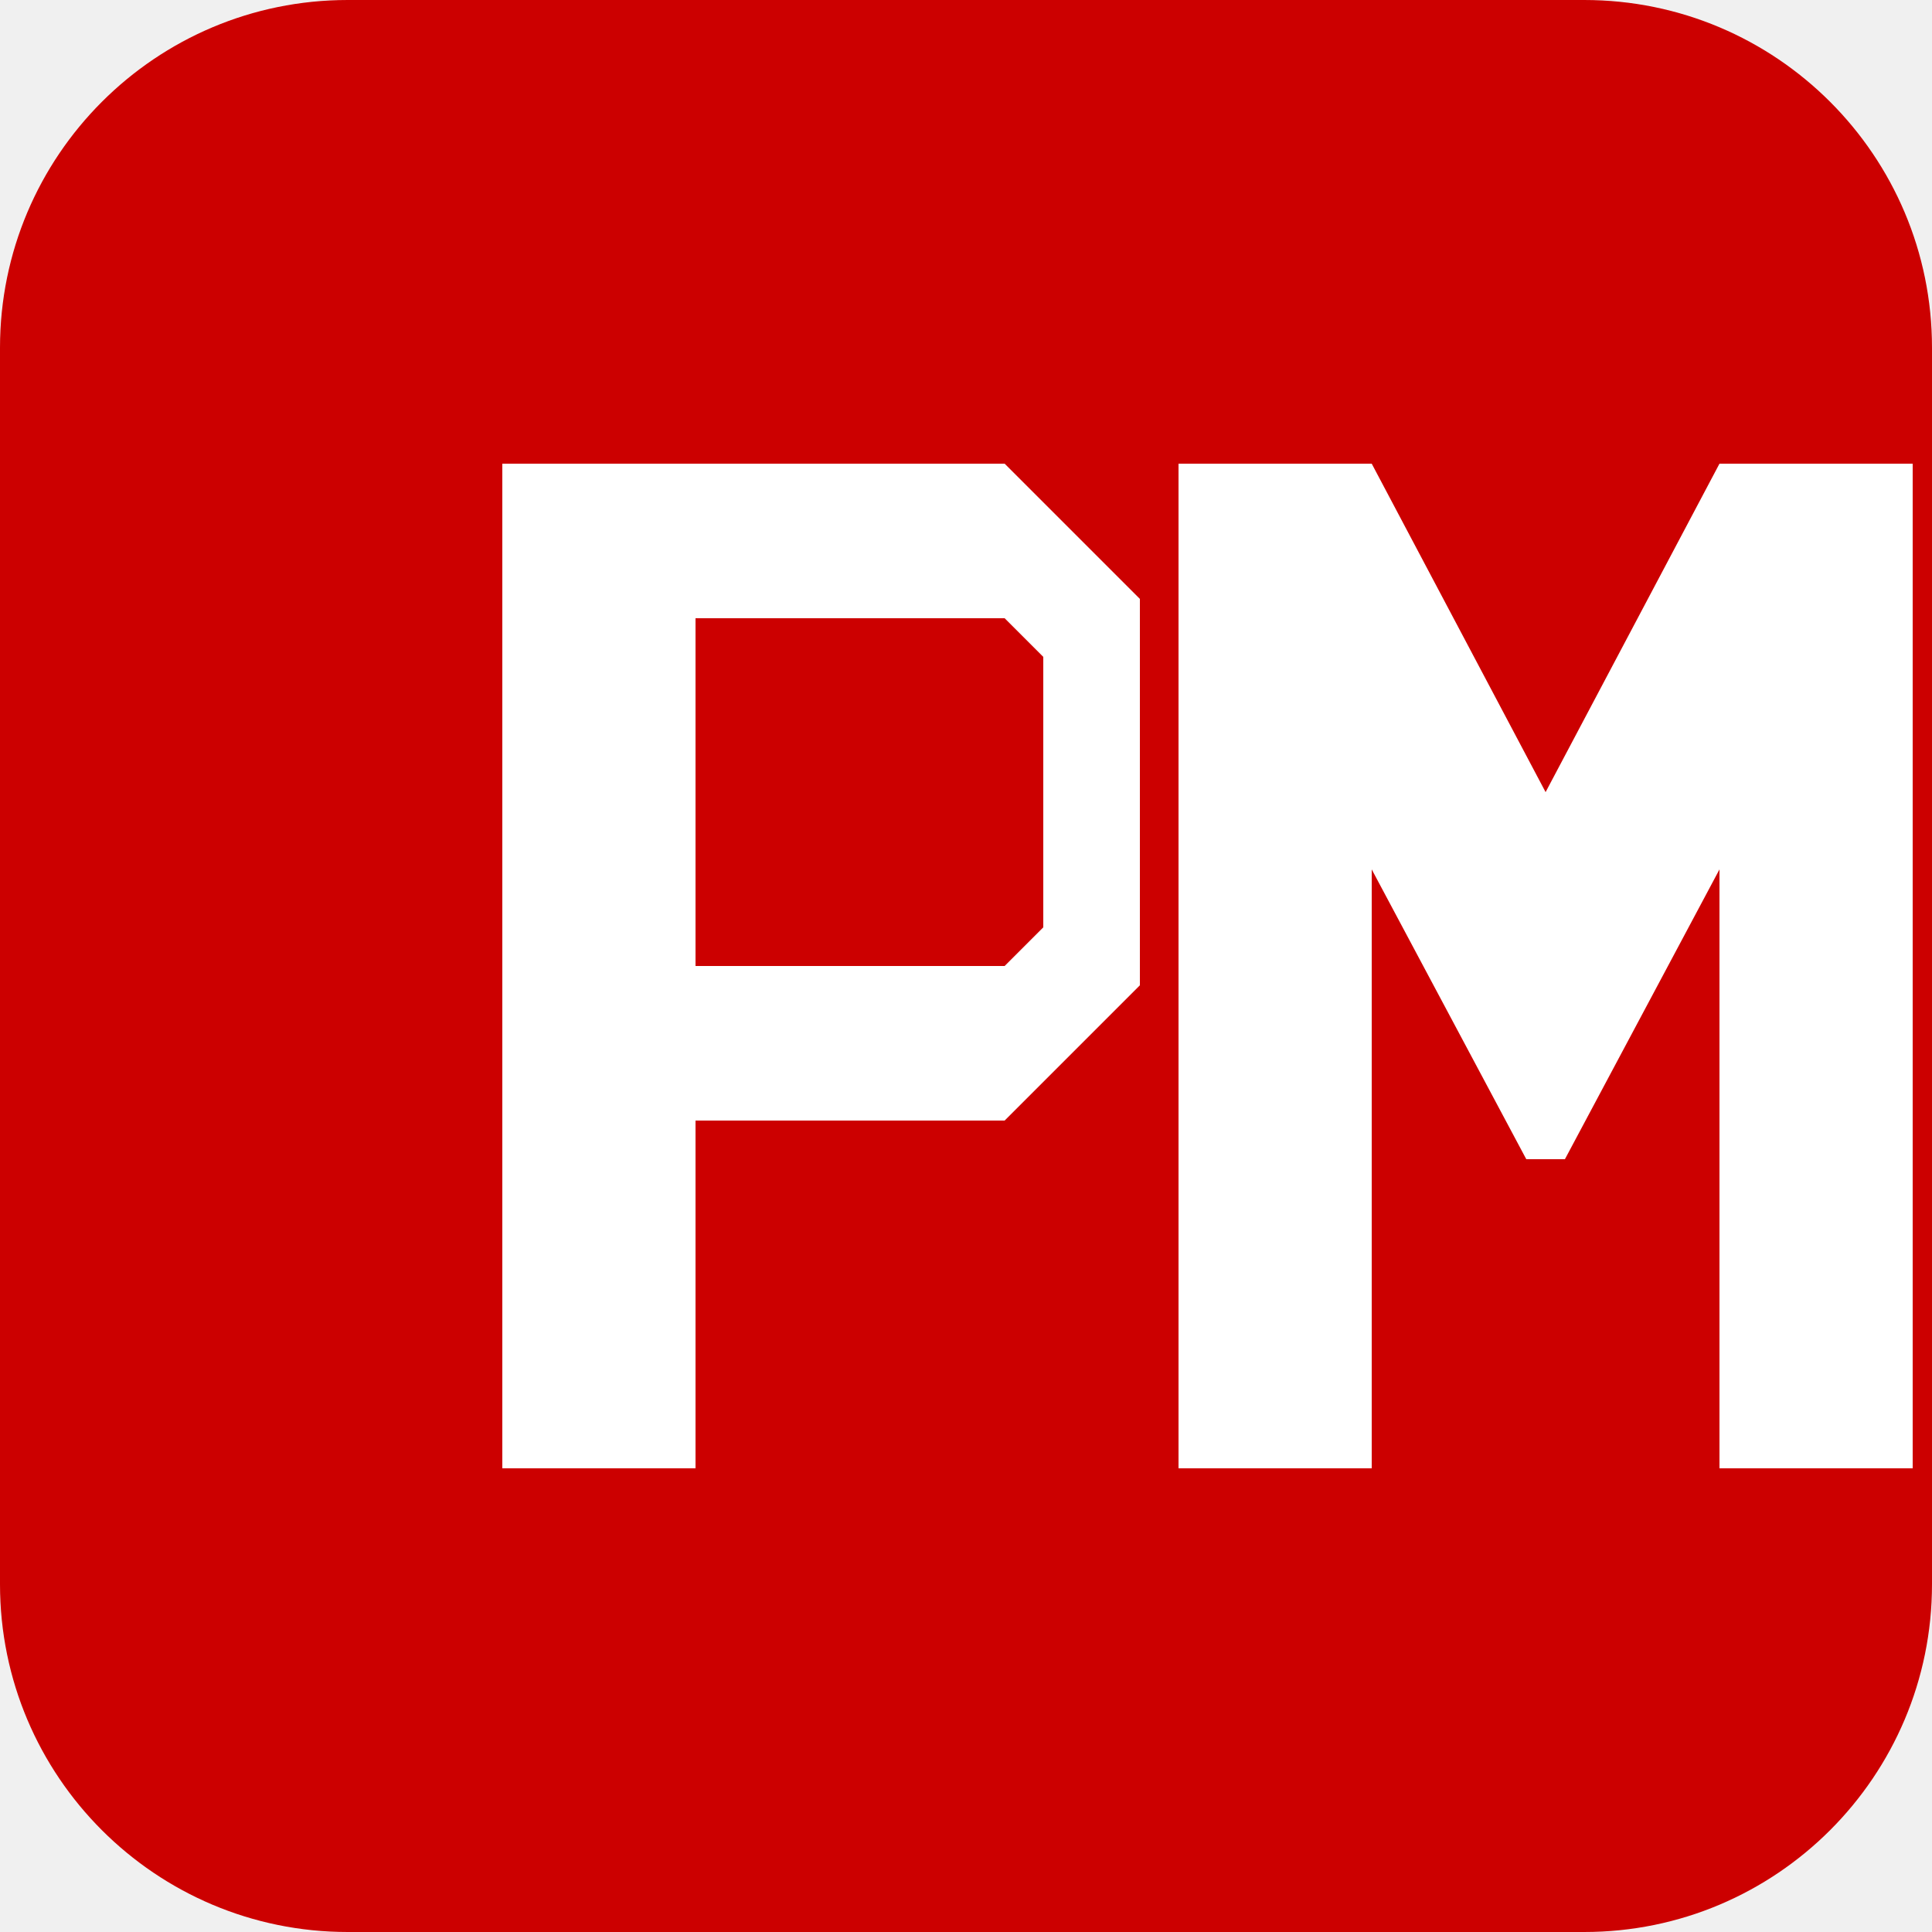
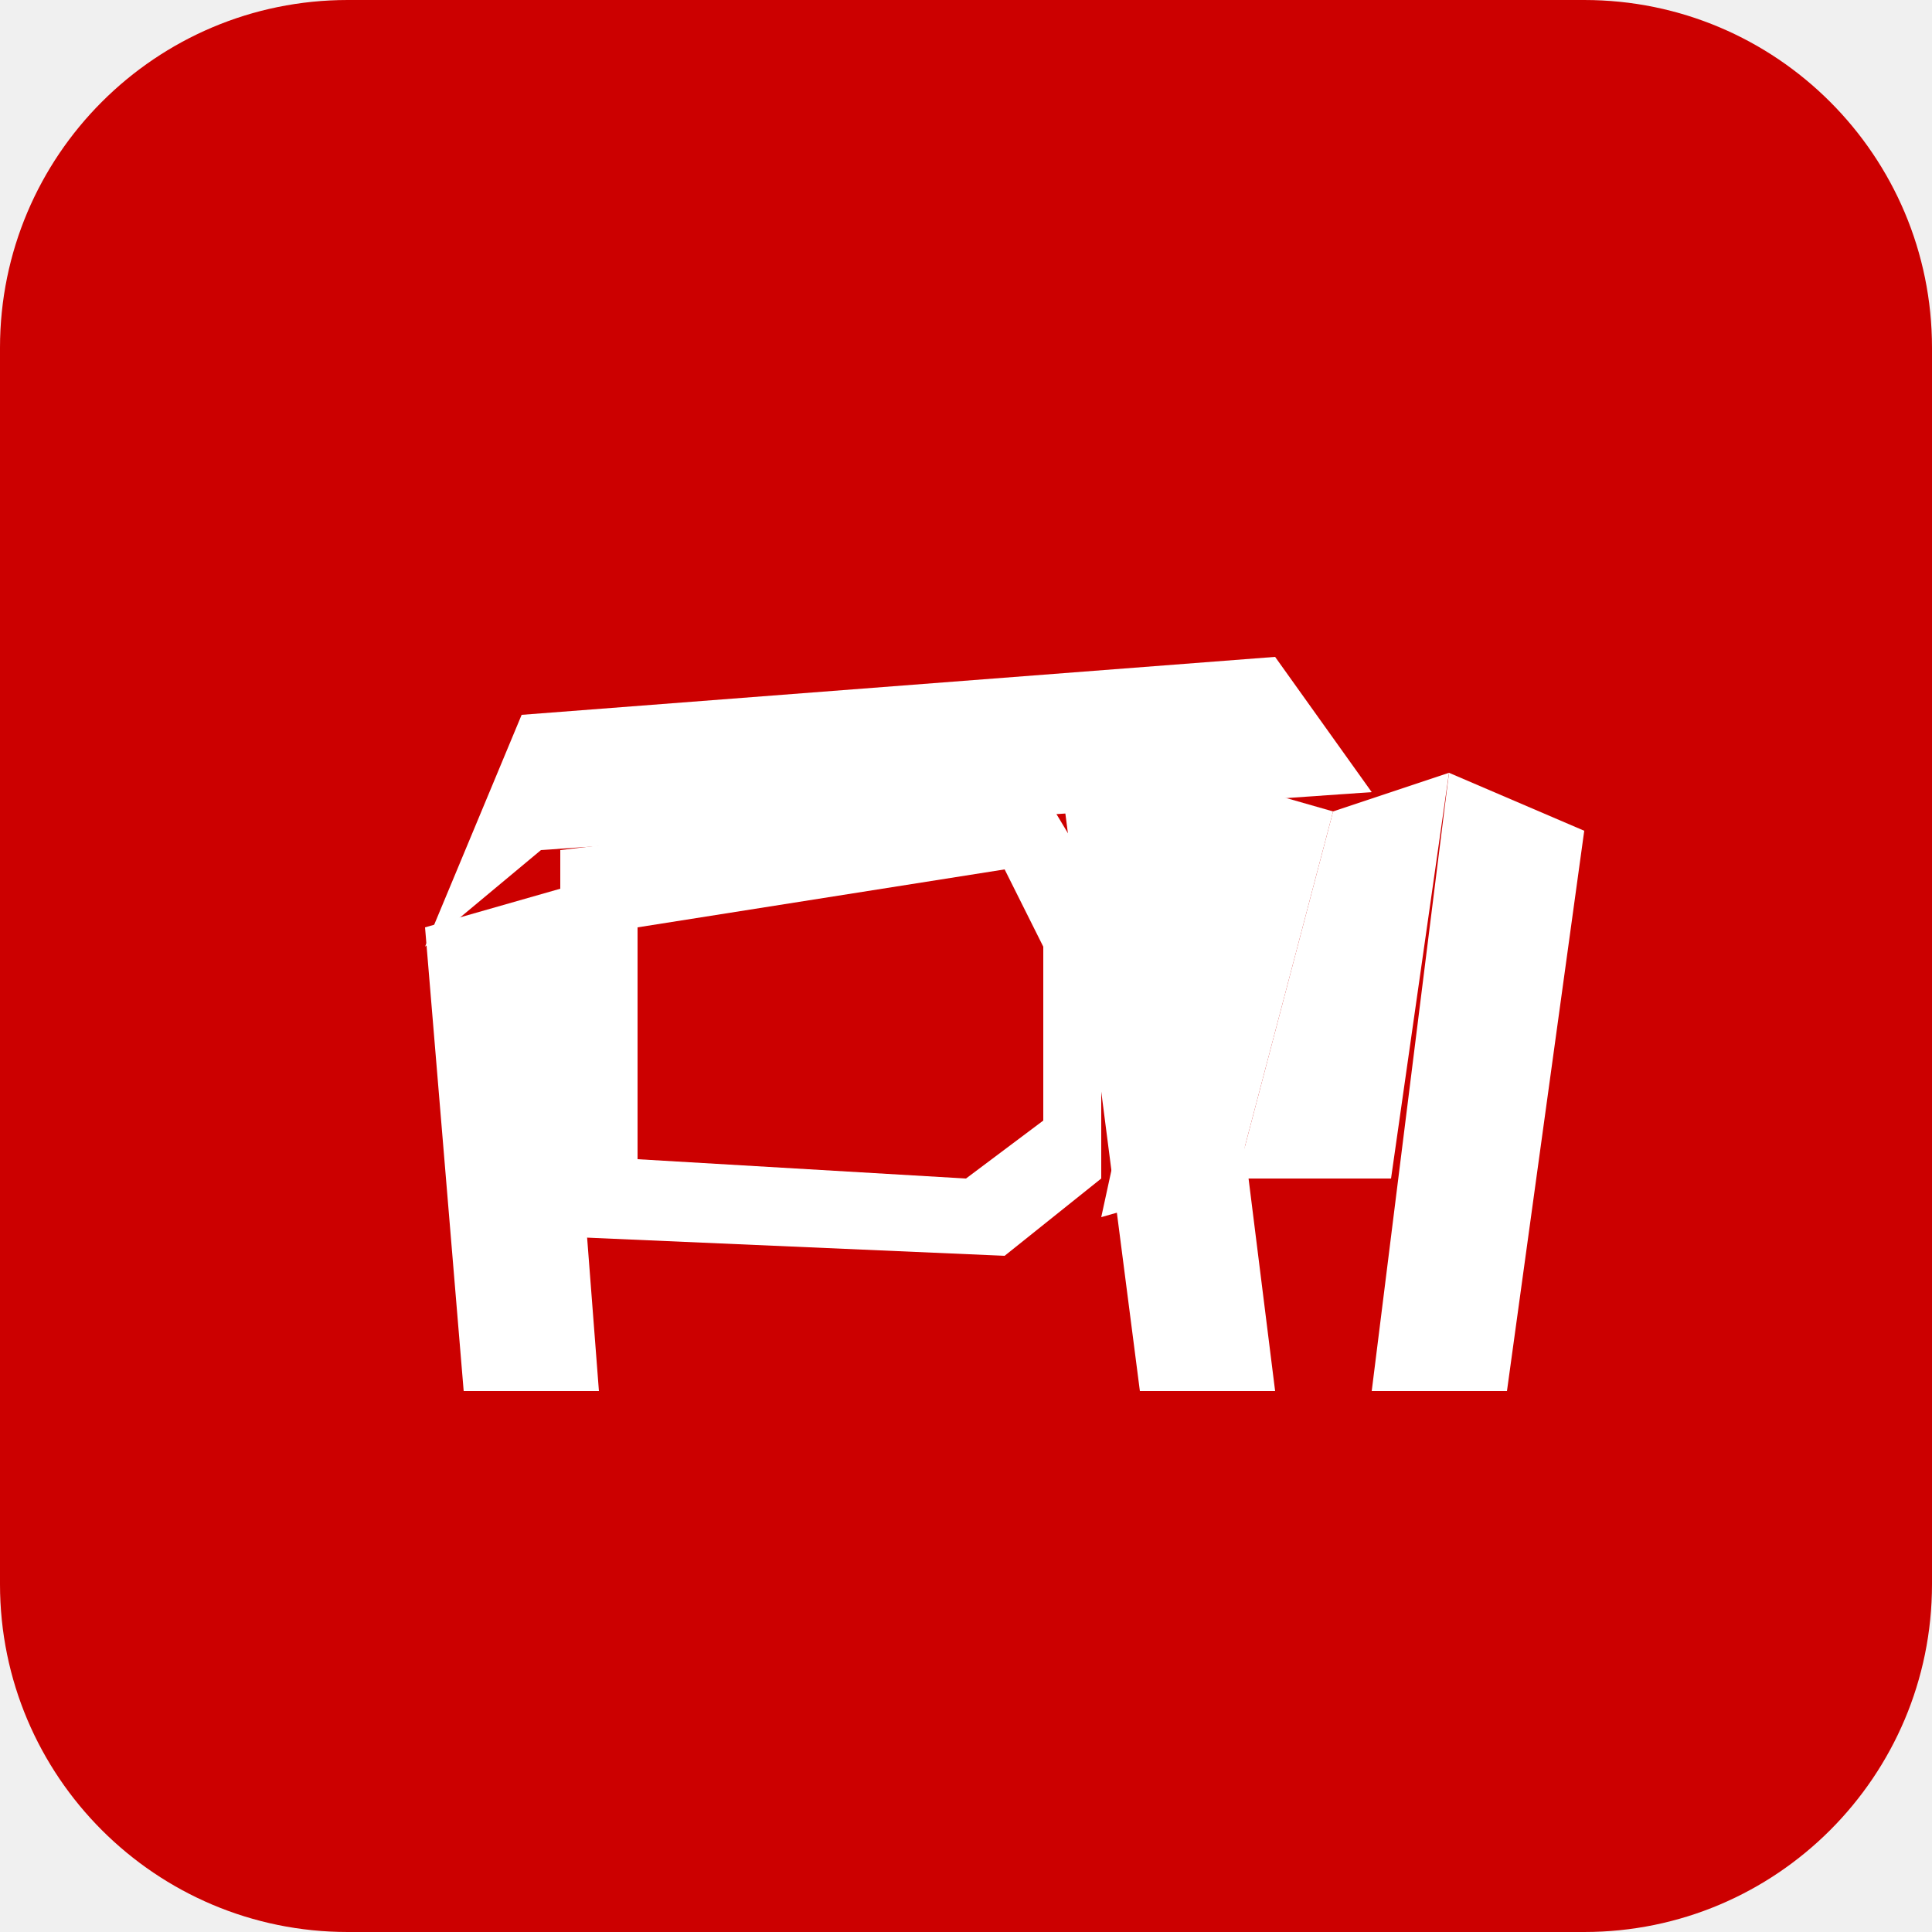
- <svg xmlns="http://www.w3.org/2000/svg" viewBox="0 0 200 200">
-   <rect width="200" height="200" rx="36" fill="#CC0000" />
-   <polygon points="52,48 52,152 72,152 72,116 104,116 118,102 118,62 104,48" fill="white" />
-   <polygon points="72,64 72,100 104,100 108,96 108,68 104,64" fill="#CC0000" />
-   <polygon points="122,48 122,152 142,152 142,90 158,120 162,120 178,90 178,152 198,152 198,48 178,48 160,82 142,48" fill="white" />
+ <svg xmlns="http://www.w3.org/2000/svg" viewBox="0 0 100 100">
+   <rect width="100" height="100" rx="18" fill="#CC0000" />
+   <polygon points="22,49 27,37 66,34 71,41 28,44" fill="white" />
+   <polygon points="22,48 29,46 31,72 24,72" fill="white" />
+   <polygon points="29,44 54,41 57,46 57,61 52,65 29,64" fill="white" />
+   <polygon points="33,48 52,45 54,49 54,58 50,61 33,60" fill="#CC0000" />
+   <polygon points="55,41 62,40 66,72 59,72" fill="white" />
+   <polygon points="62,40 69,42 64,61 57,63" fill="white" />
+   <polygon points="69,42 75,40 72,61 64,61" fill="white" />
+   <polygon points="75,40 82,43 78,72 71,72" fill="white" />
</svg>
